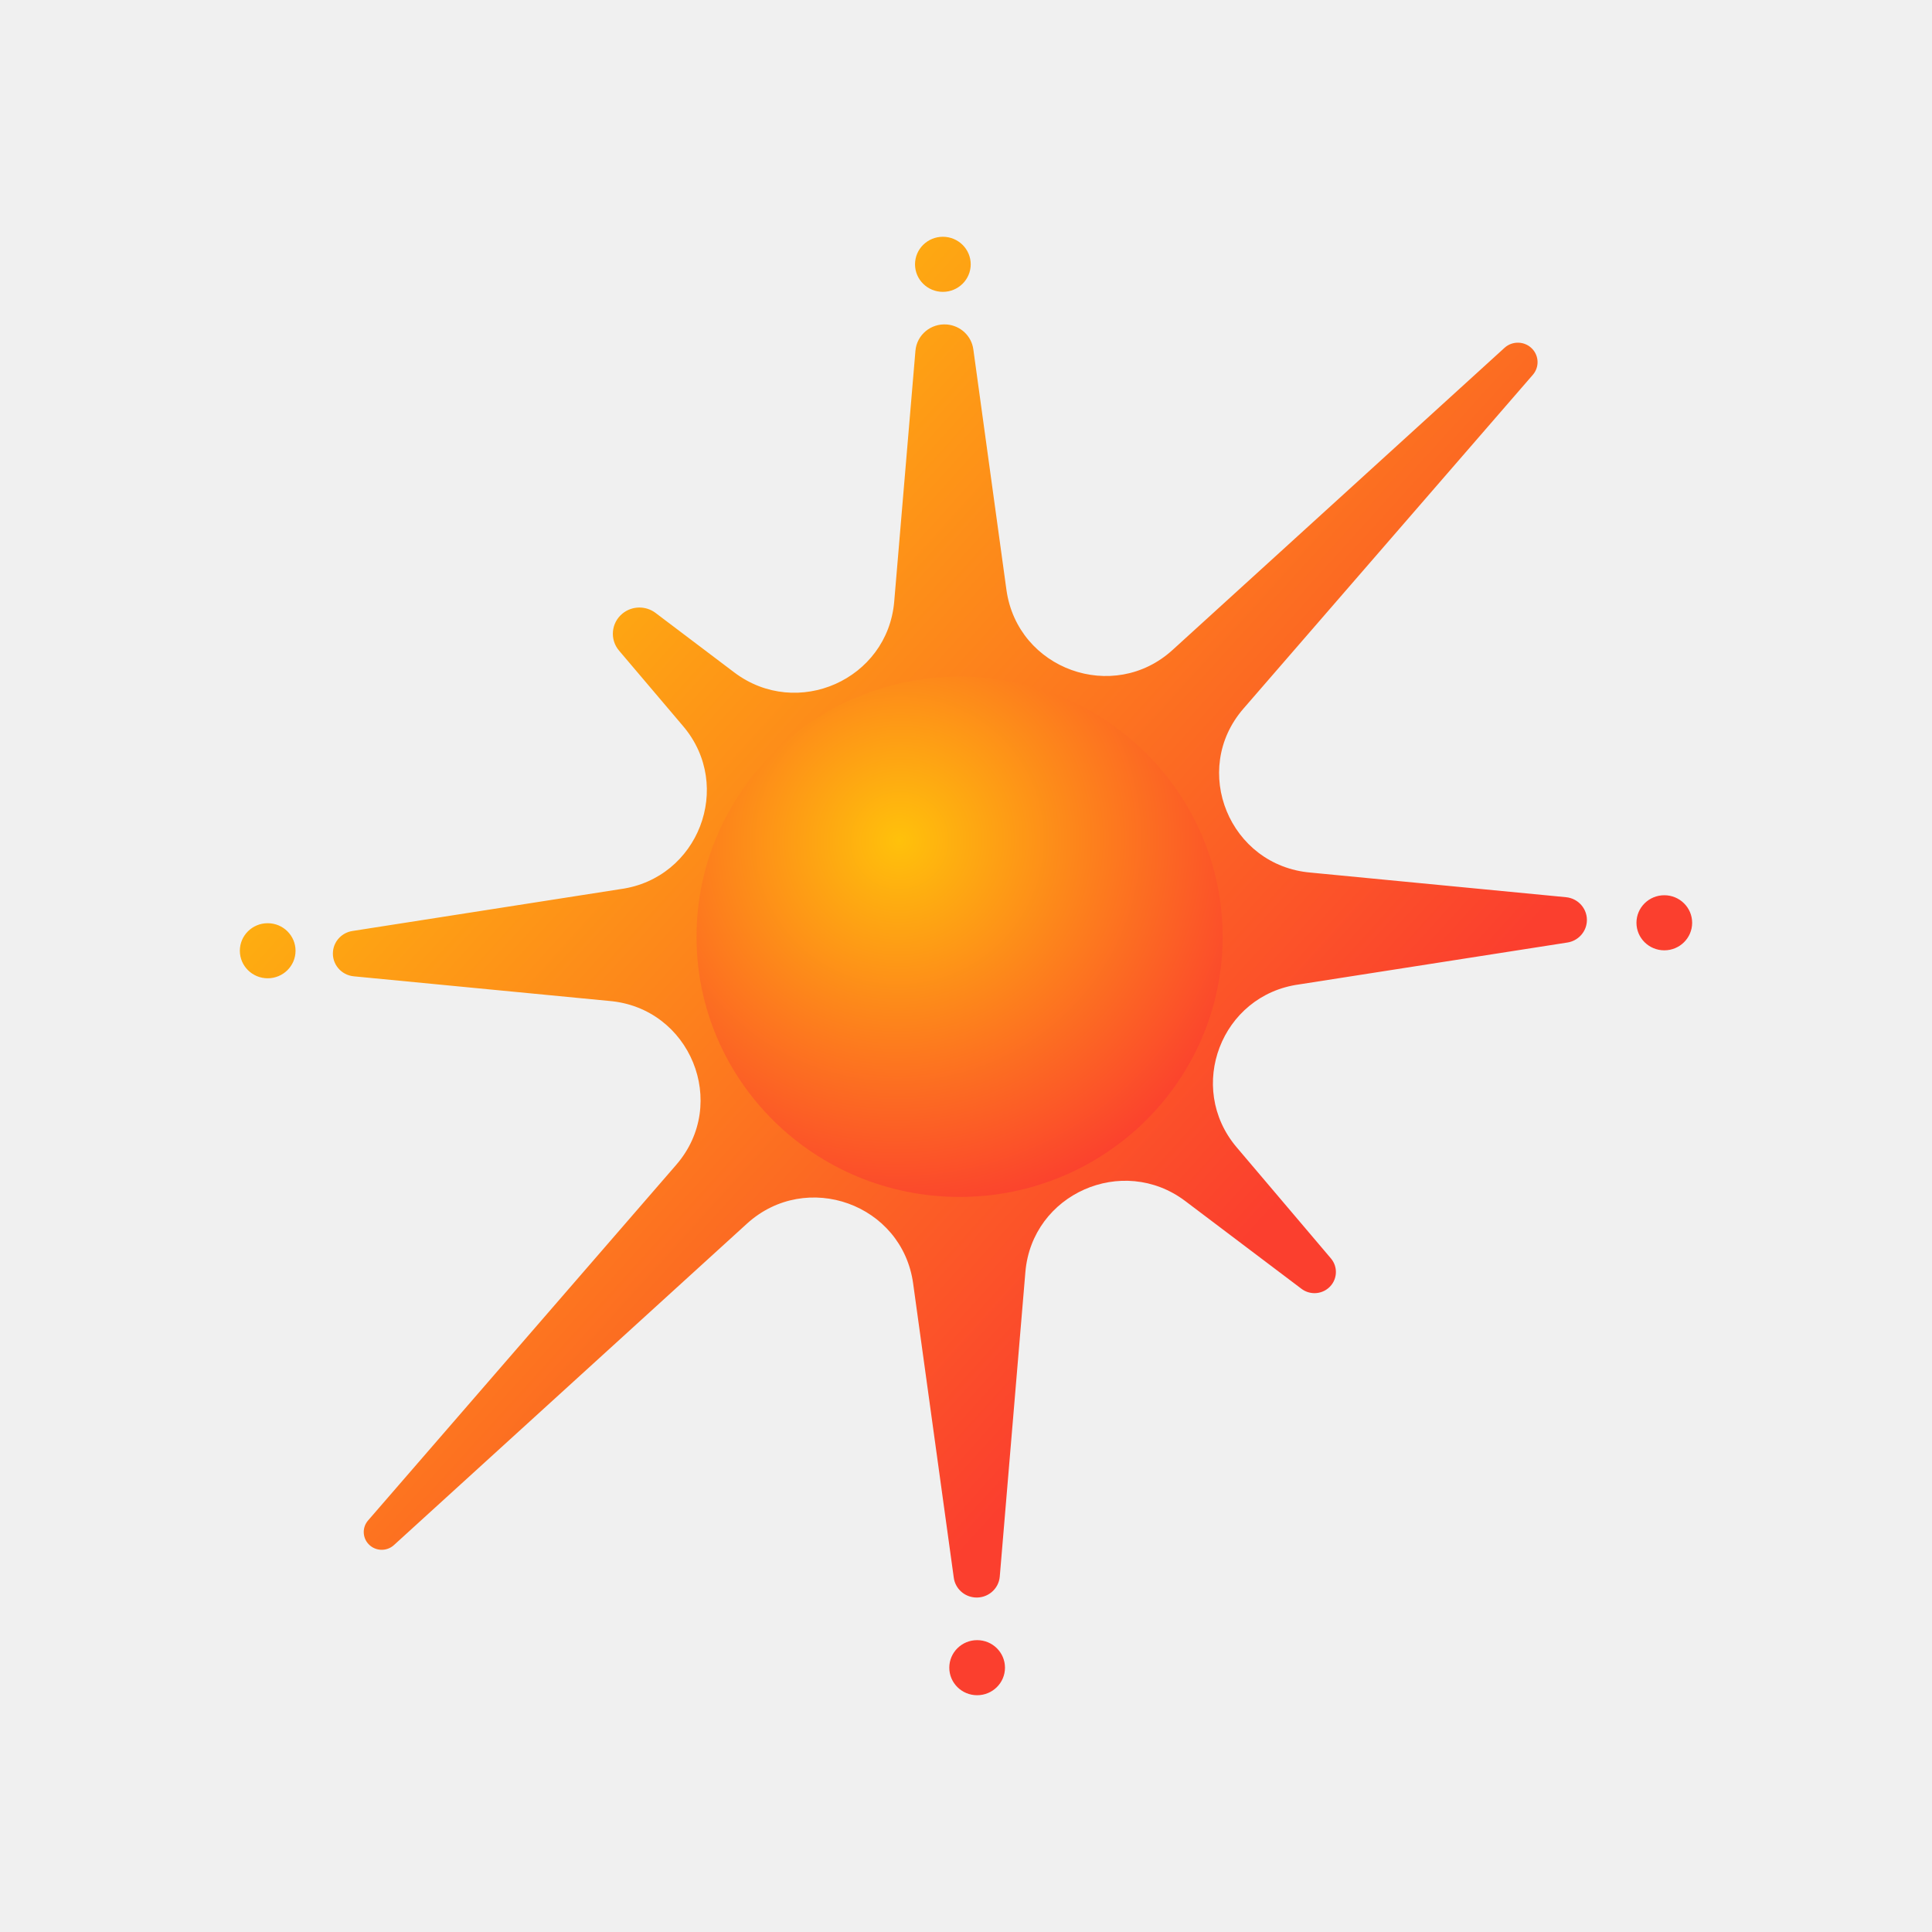
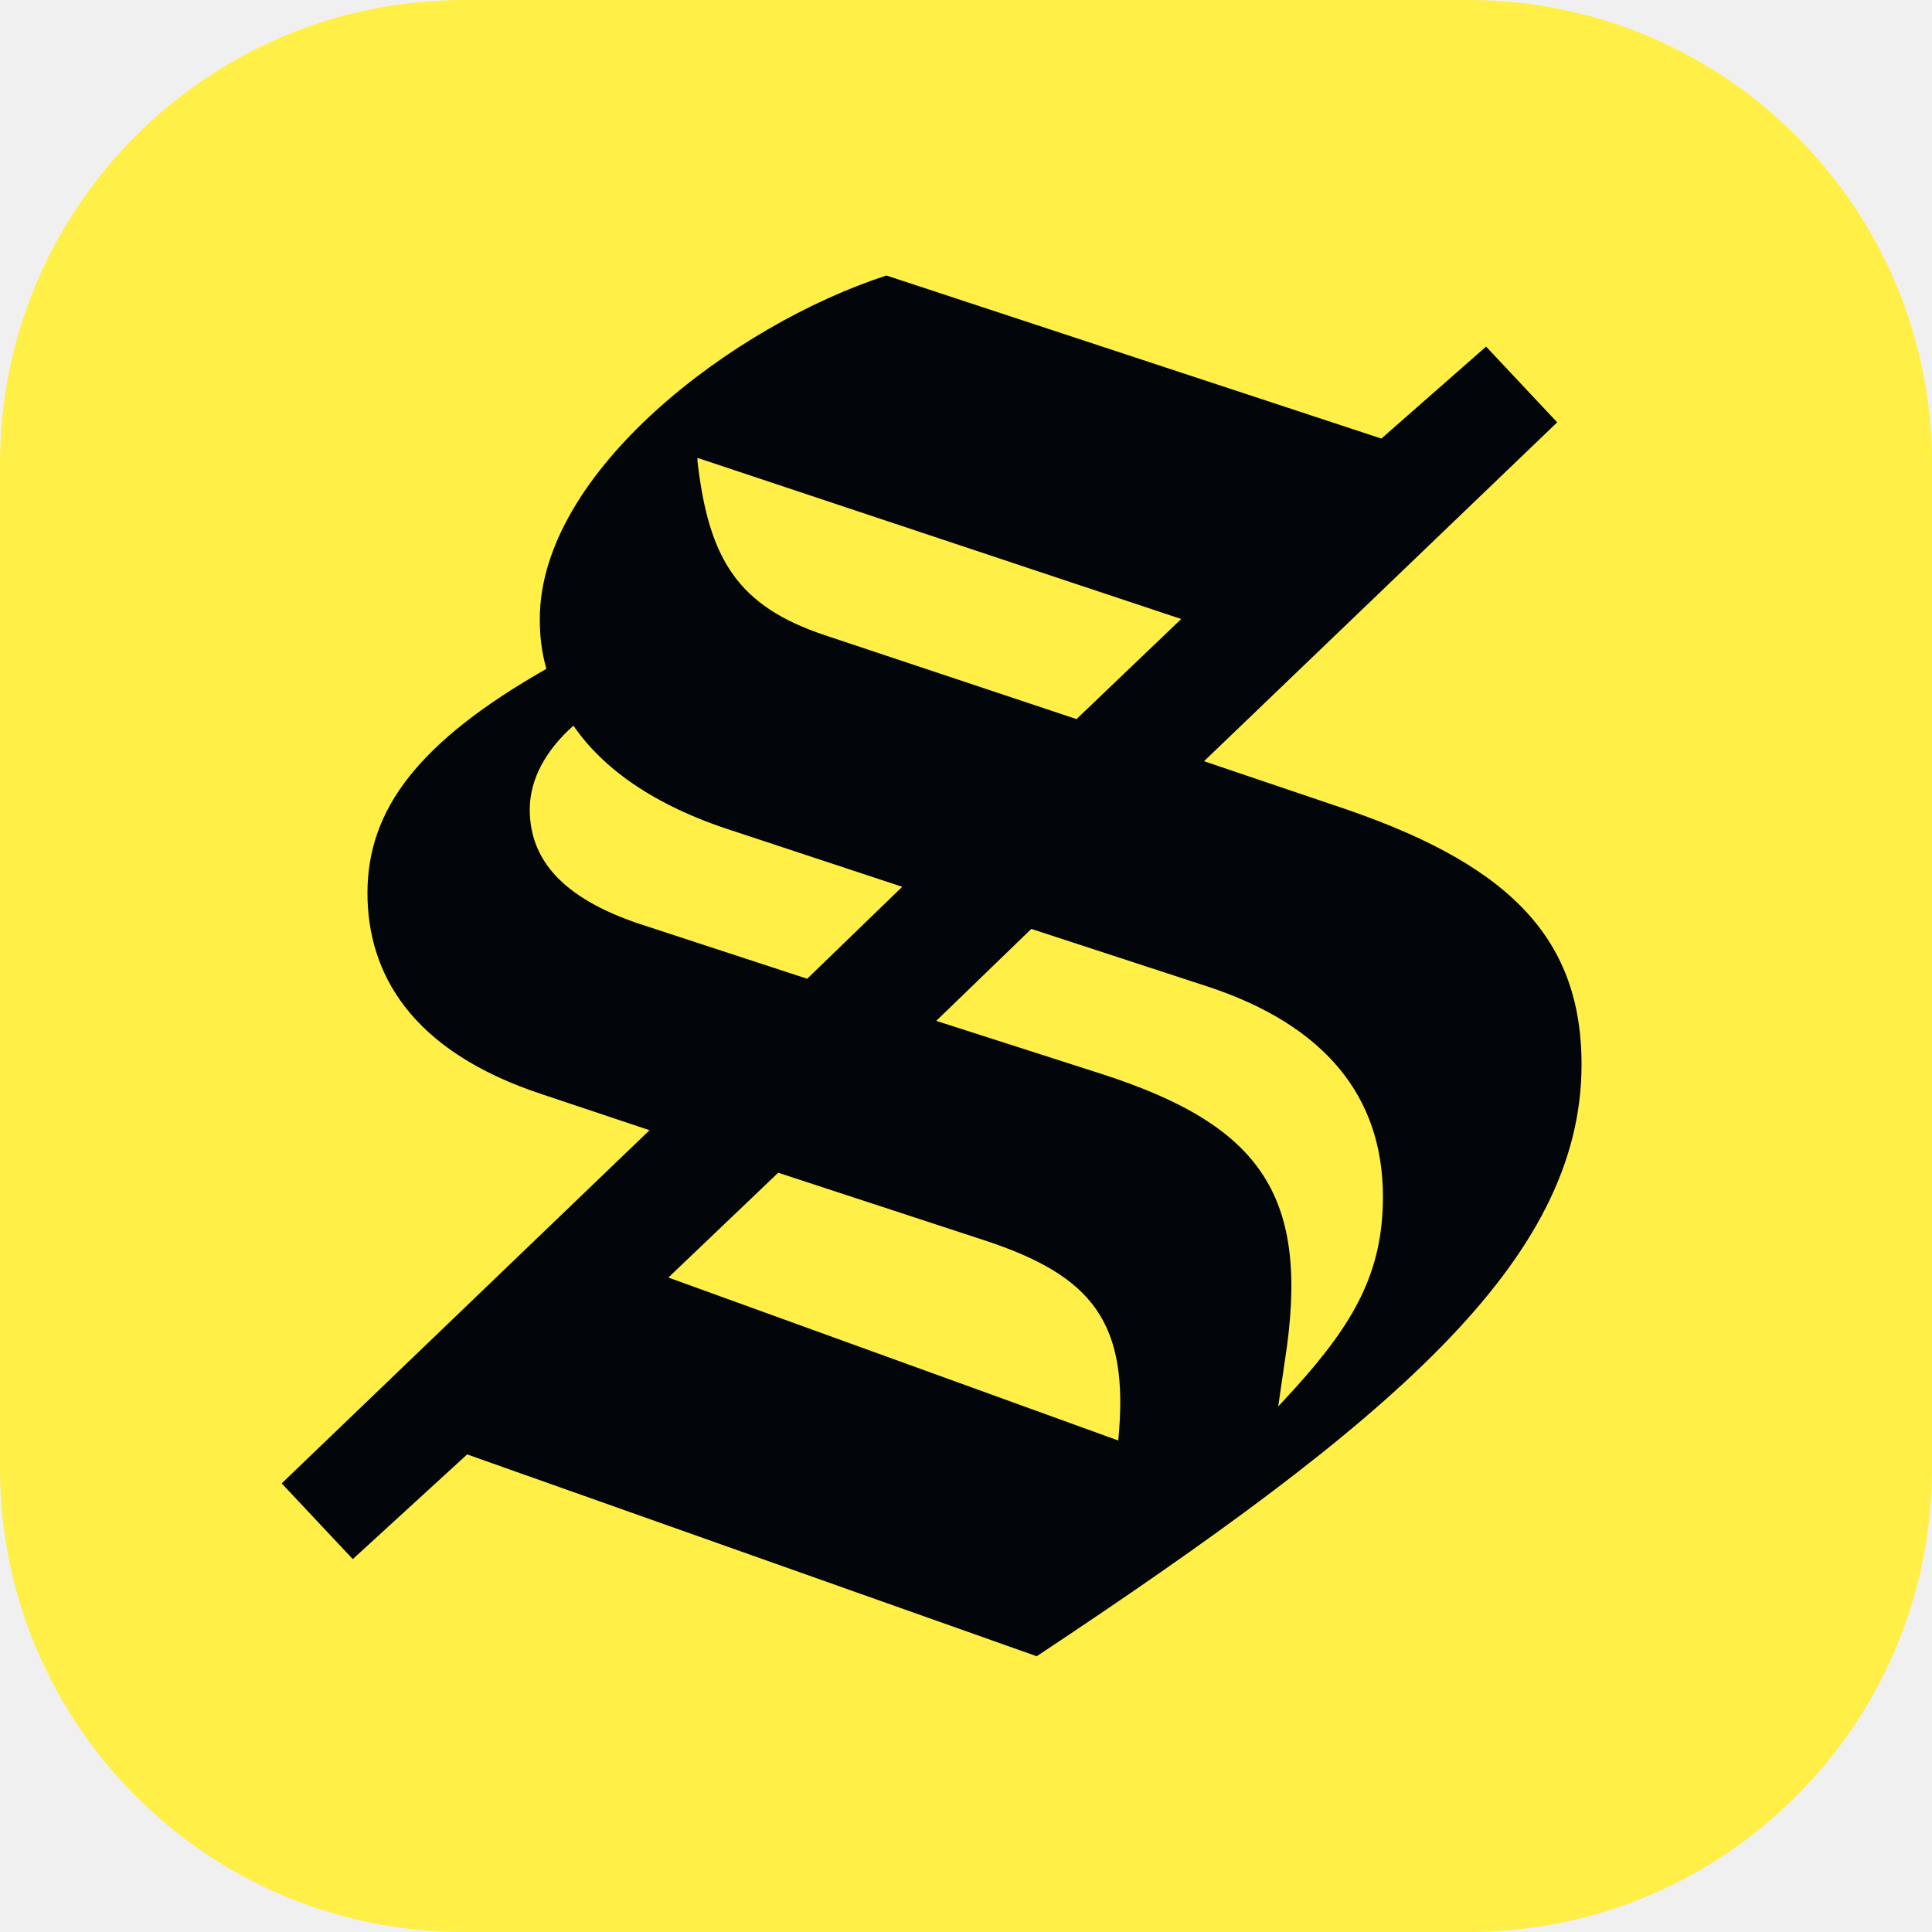
- <svg xmlns="http://www.w3.org/2000/svg" width="248" height="248" viewBox="0 0 248 248" fill="none">
-   <g clip-path="url(#clip0_3159_613)">
-     <path d="M125.43 210.536C127.404 210.536 129.004 212.119 129.004 214.072C129.004 216.024 127.404 217.607 125.43 217.607C123.456 217.607 121.855 216.024 121.855 214.072C121.855 212.119 123.456 210.536 125.43 210.536ZM121.547 41.653C123.293 41.798 124.704 43.121 124.94 44.837L129.192 75.728C130.62 85.934 142.929 90.356 150.527 83.421L193.125 44.65C194.152 43.714 195.753 43.779 196.699 44.794C197.568 45.726 197.594 47.152 196.76 48.114L159.614 90.962C152.776 98.836 157.822 111.132 168.246 112.01L201.021 115.169C202.653 115.326 203.848 116.761 203.688 118.374C203.557 119.704 202.532 120.778 201.196 120.987L166.757 126.364C156.758 127.727 152.229 139.568 158.733 147.261L170.841 161.534C171.816 162.684 171.663 164.398 170.499 165.361C169.513 166.178 168.086 166.21 167.063 165.437L152.138 154.166C144.084 148.109 132.474 153.257 131.623 163.281L128.334 202.376C128.198 203.991 126.763 205.191 125.129 205.057C123.742 204.943 122.621 203.892 122.433 202.53L117.217 164.766C115.819 154.56 103.51 150.138 95.882 157.073L50.566 198.335C49.629 199.189 48.167 199.13 47.303 198.204C46.51 197.353 46.486 196.051 47.247 195.173L86.795 149.532C93.633 141.658 88.618 129.362 78.194 128.485L45.411 125.324C43.779 125.167 42.585 123.732 42.744 122.119C42.875 120.789 43.9 119.715 45.236 119.506L79.653 114.13C89.652 112.767 94.211 100.926 87.707 93.233L79.465 83.517C78.255 82.091 78.445 79.967 79.888 78.772C81.111 77.759 82.882 77.72 84.15 78.678L94.271 86.328C102.325 92.385 113.935 87.237 114.786 77.213L117.509 45.027C117.681 42.994 119.488 41.483 121.547 41.653ZM34.362 118.507C36.336 118.507 37.937 120.089 37.937 122.042C37.937 123.994 36.336 125.577 34.362 125.577C32.388 125.577 30.788 123.994 30.788 122.042C30.788 120.089 32.388 118.507 34.362 118.507ZM213.638 114.917C215.612 114.917 217.212 116.5 217.212 118.452C217.212 120.405 215.612 121.988 213.638 121.988C211.664 121.988 210.063 120.405 210.063 118.452C210.063 116.5 211.664 114.917 213.638 114.917ZM121.03 30.393C123.005 30.393 124.605 31.976 124.605 33.928C124.605 35.881 123.005 37.464 121.03 37.464C119.056 37.464 117.456 35.881 117.456 33.928C117.456 31.976 119.056 30.393 121.03 30.393Z" fill="url(#paint0_linear_3159_613)" />
-     <path d="M123.175 153.643C141.824 153.643 156.941 138.691 156.941 120.247C156.941 101.803 141.824 86.851 123.175 86.851C104.527 86.851 89.41 101.803 89.41 120.247C89.41 138.691 104.527 153.643 123.175 153.643Z" fill="url(#paint1_radial_3159_613)" />
-   </g>
+ <svg xmlns="http://www.w3.org/2000/svg" id="S" viewBox="0 0 50 50">
  <defs>
-     <linearGradient id="paint0_linear_3159_613" x1="55.146" y1="60.172" x2="162.052" y2="156.952" gradientUnits="userSpaceOnUse">
-       <stop stop-color="#FFC10B" />
-       <stop offset="1" stop-color="#FB3F2E" />
-     </linearGradient>
-     <radialGradient id="paint1_radial_3159_613" cx="0" cy="0" r="1" gradientUnits="userSpaceOnUse" gradientTransform="translate(115.464 107.918) rotate(67.5196) scale(49.0906 49.5676)">
-       <stop stop-color="#FFC10B" />
-       <stop offset="1" stop-color="#FB3F2E" />
-     </radialGradient>
-     <clipPath id="clip0_3159_613">
-       <rect width="188" height="188" fill="white" transform="translate(30 30)" />
-     </clipPath>
+     <style>.cls-1{fill:#02050a;}.cls-2{fill:#ffef46;}</style>
  </defs>
+   <rect class="cls-2" width="50" height="50" rx="12" ry="12" />
+   <path class="cls-1" d="M24.23,26.42l2.46-2.38,4.59,1.5c3.01,1,4.51,2.84,4.51,5.43,0,1.96-.75,3.26-2.25,4.93l-.46.5.17-1.17c.67-4.26-.58-6.09-4.72-7.43l-4.3-1.38h0ZM18.05,11.85l12.52,4.17-2.71,2.59-6.51-2.17c-2.25-.75-3.01-1.96-3.3-4.51v-.08h0ZM17.3,33.06l2.84-2.71,5.34,1.75c2.8.92,3.76,2.13,3.46,5.18l-11.65-4.22h0ZM13.71,20.95c0-.79.42-1.54,1.13-2.17.75,1.09,2.05,2.05,4.09,2.71l4.42,1.46-2.46,2.38-4.34-1.42c-2-.67-2.84-1.67-2.84-2.96M26.82,42.87c9.18-6.09,14.11-10.23,14.11-15.32,0-3.38-2-5.26-6.43-6.72l-3.34-1.13,9.14-8.77-1.84-1.96-2.71,2.38-12.81-4.22c-3.97,1.29-8.97,5.09-8.97,8.89,0,.42.04.83.17,1.29-3.3,1.88-4.63,3.63-4.63,5.8,0,2.05,1.09,4.09,4.55,5.22l2.75.92-9.52,9.14,1.84,1.96,2.96-2.71,14.73,5.22h0Z" />
</svg>
